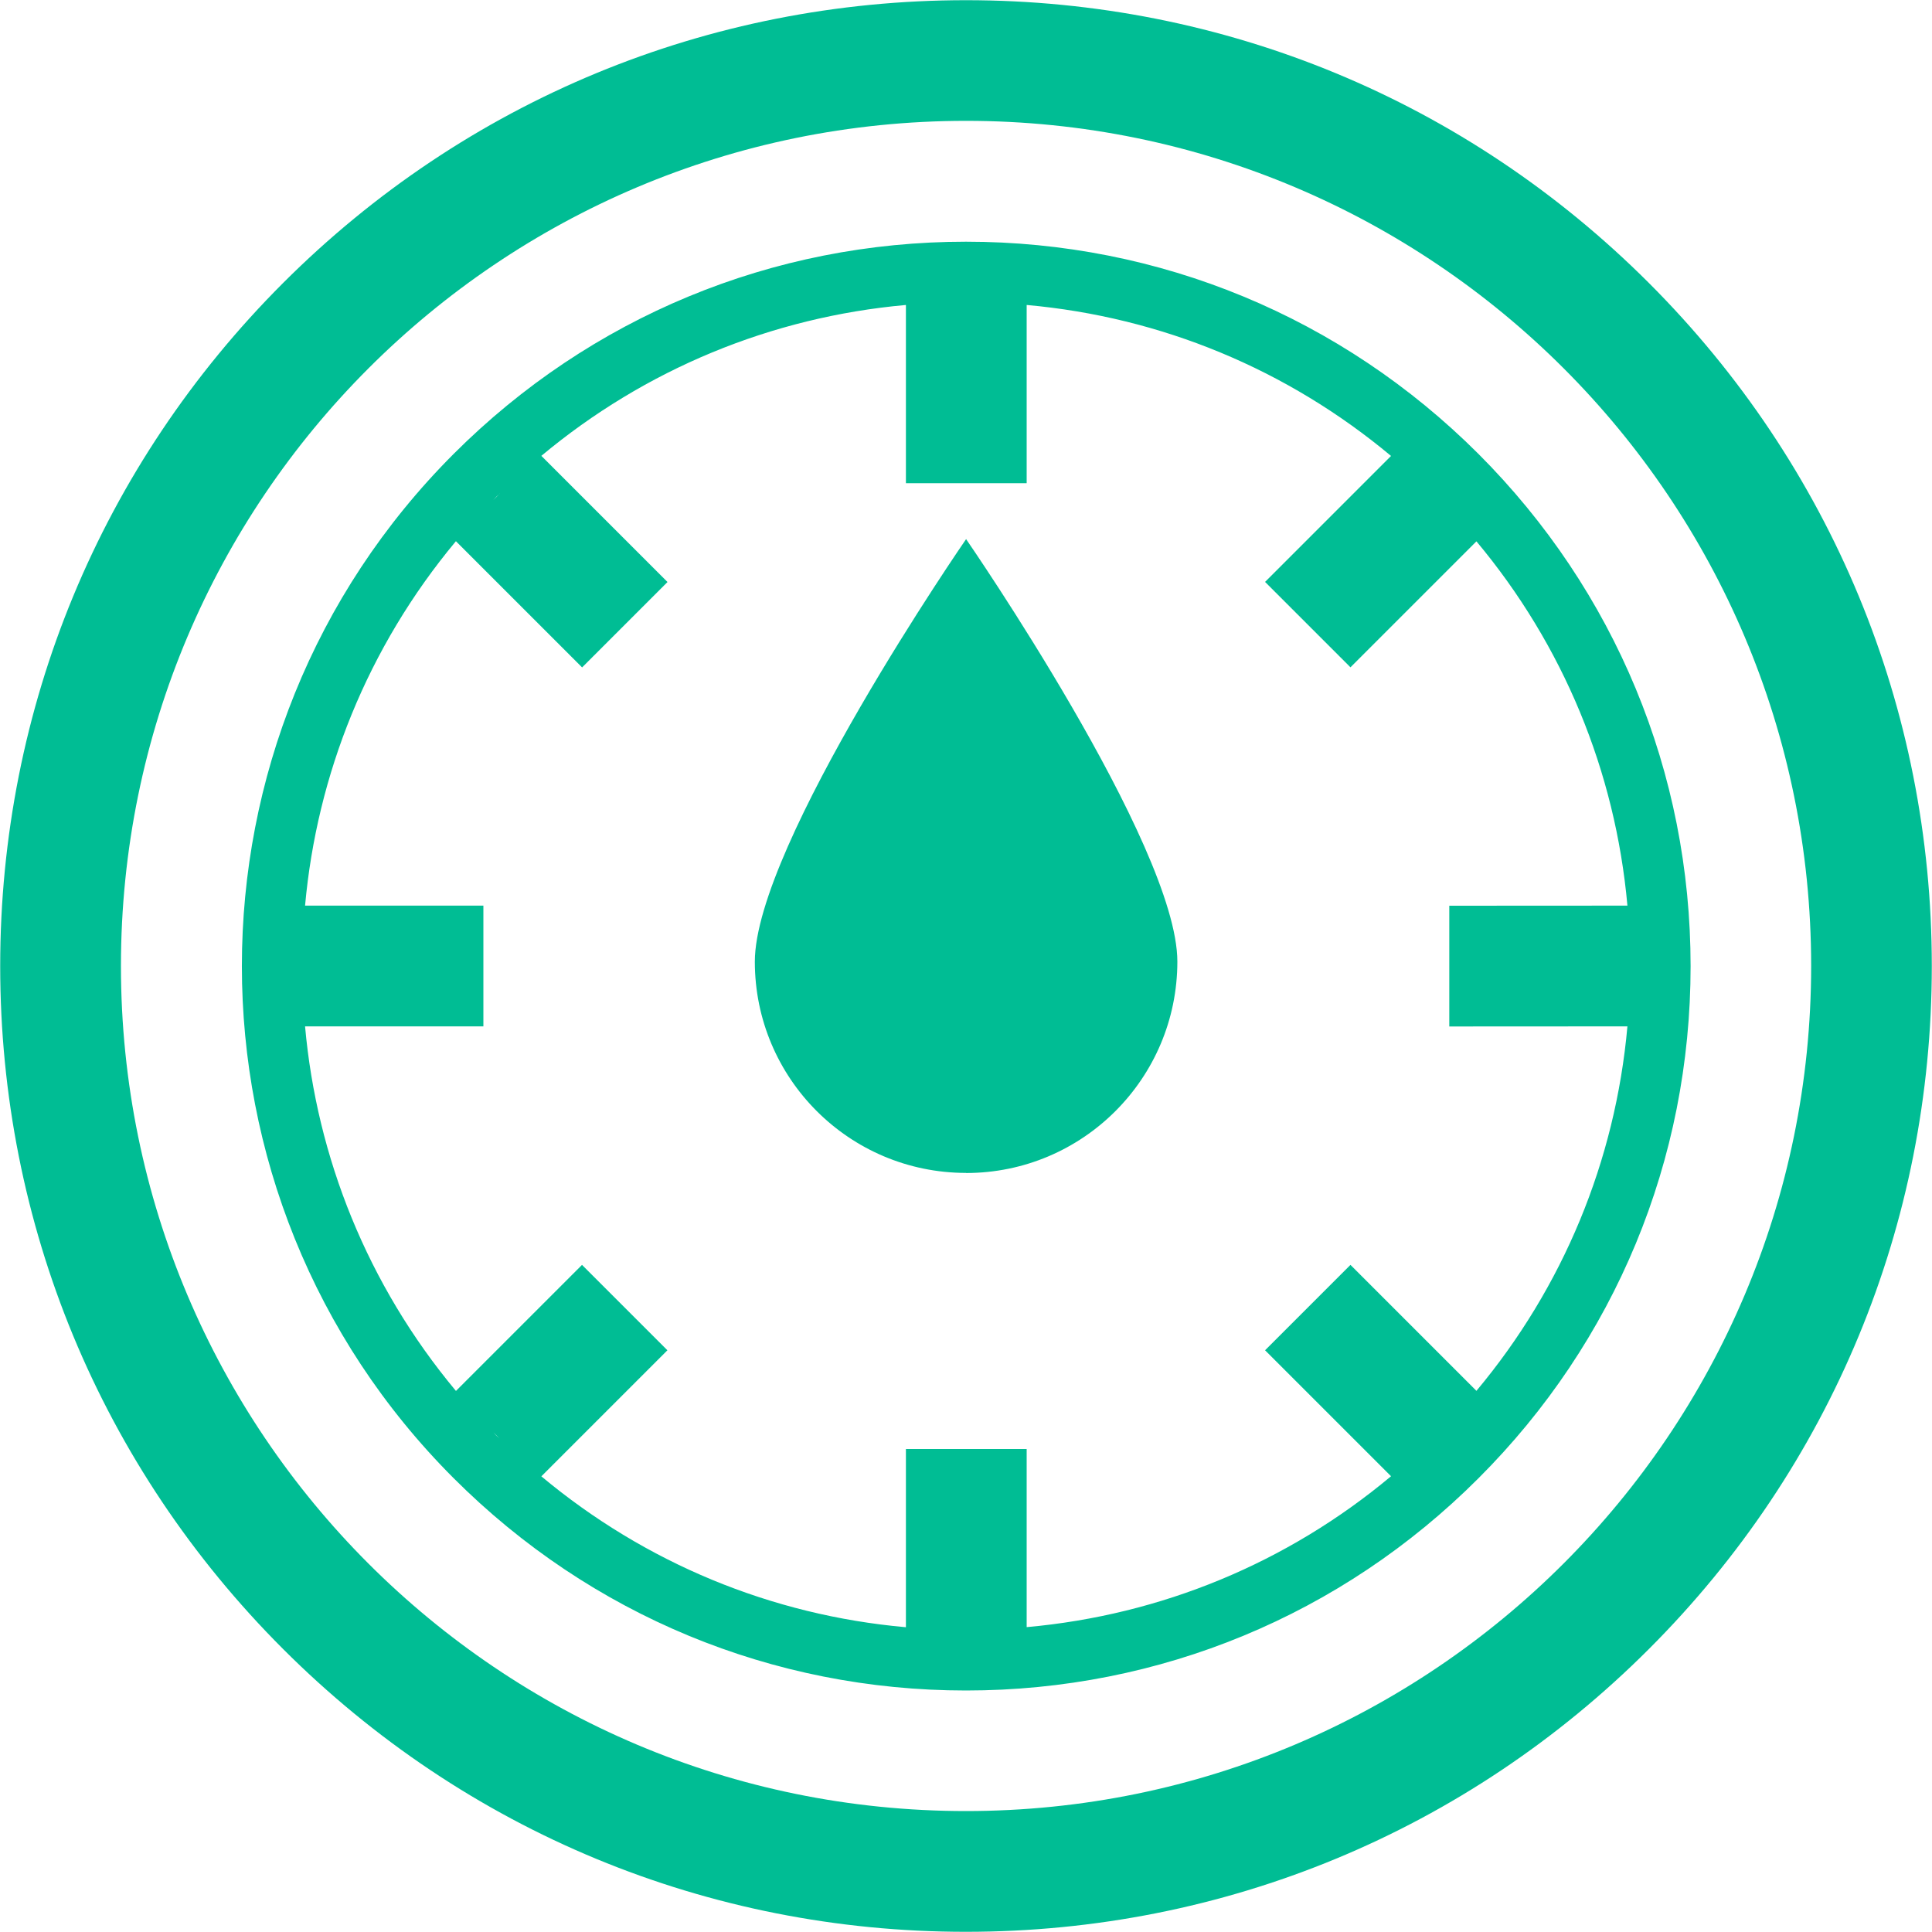
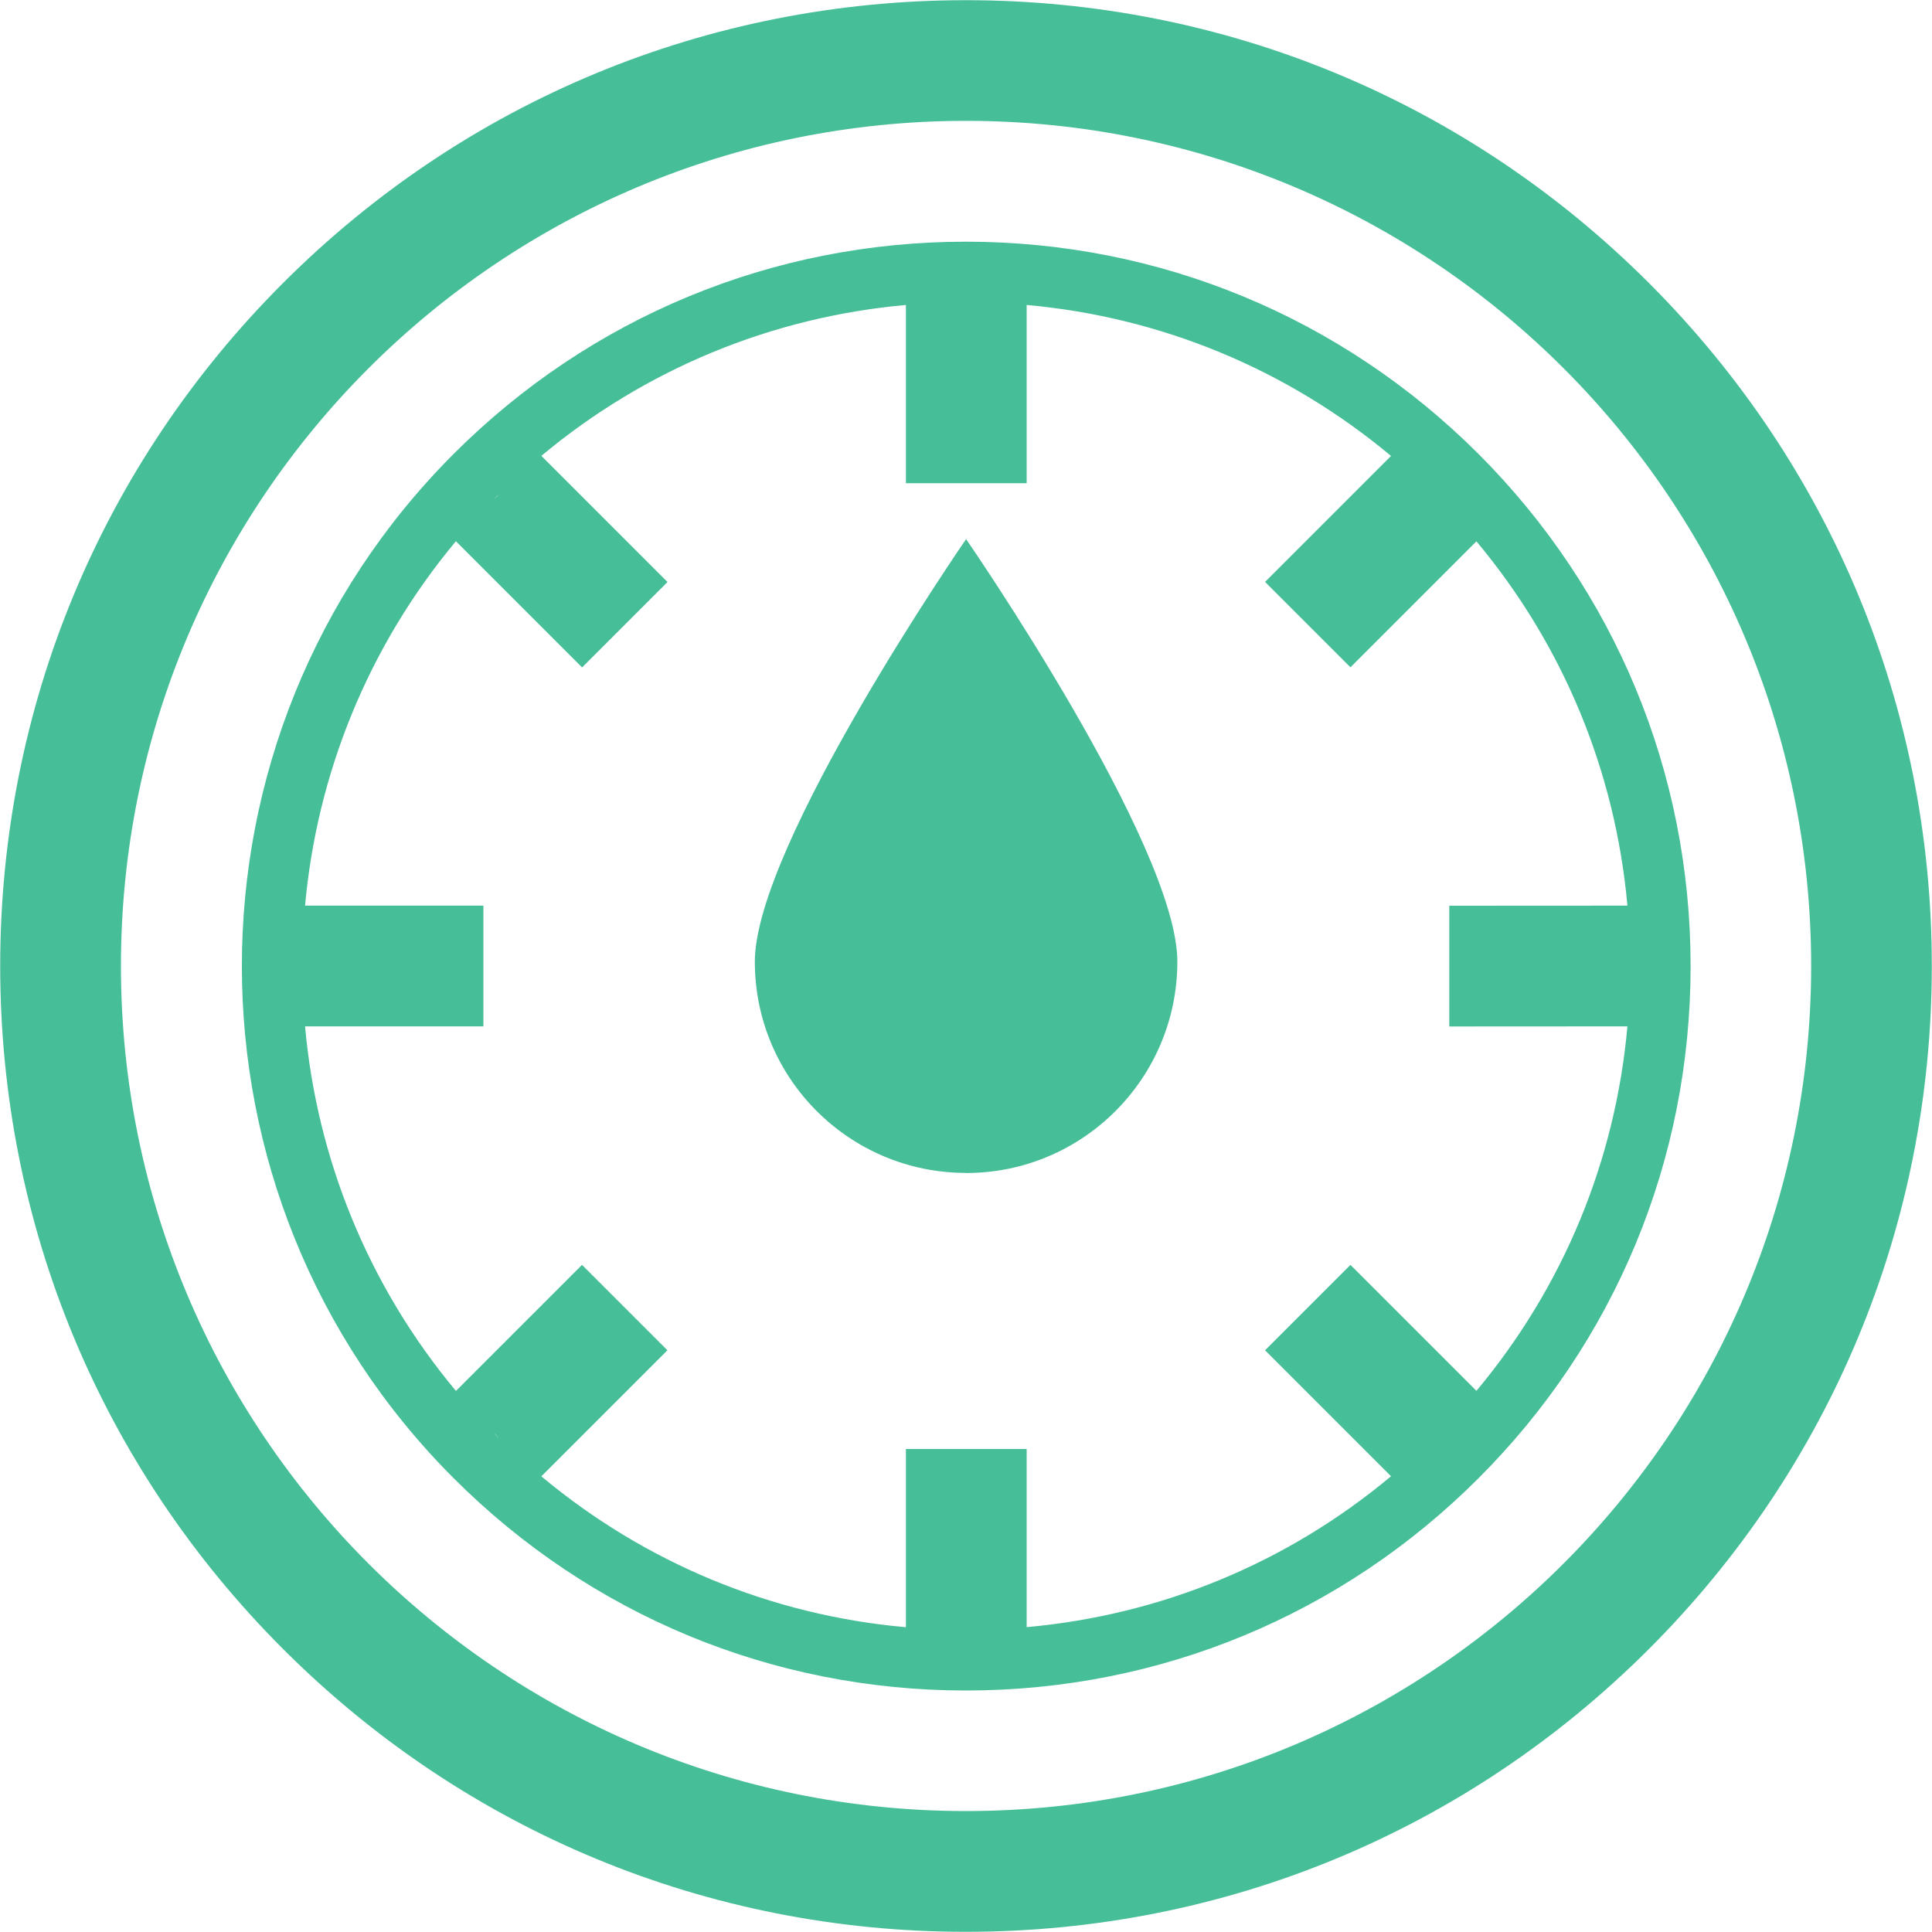
<svg xmlns="http://www.w3.org/2000/svg" width="20" height="20" viewBox="0 0 20 20">
-   <g fill="#00BD94" fill-rule="evenodd">
+   <g fill="#46BE98" fill-rule="evenodd">
    <path d="M19.998 10c0-2.671-1.04-5.182-2.928-7.07s-4.399-2.928-7.07-2.928c-2.67 0-5.182 1.04-7.07 2.928s-2.928 4.399-2.928 7.07c0 2.671 1.04 5.182 2.928 7.07s4.399 2.929 7.07 2.928c2.671 0 5.182-1.04 7.07-2.928s2.928-4.4 2.928-7.07m-9.998 8.748c-2.417 0-4.603-.979-6.186-2.562-1.583-1.583-2.562-3.771-2.562-6.186 0-4.832 3.916-8.749 8.749-8.749 2.416 0 4.603.979 6.186 2.562 1.583 1.583 2.562 3.77 2.562 6.186 0 4.831-3.917 8.749-8.749 8.749M17.501 10.001c0-2.001-.78-3.885-2.196-5.302l-.001-.001c-1.417-1.415-3.301-2.196-5.304-2.196s-3.888.781-5.303 2.196c-2.924 2.924-2.924 7.681-.001 10.604l.001.001c1.416 1.416 3.3 2.197 5.303 2.197 2.004 0 3.888-.78 5.304-2.196 1.417-1.415 2.197-3.299 2.197-5.302m-12.326-4.894l-.069.069.033-.036.037-.033m-.455.496l1.305 1.305.884-.884-1.306-1.306c1.075-.897 2.381-1.437 3.774-1.562v1.845h1.25v-1.845c1.393.125 2.698.666 3.772 1.563l-1.304 1.304.884.884 1.304-1.304c.897 1.073 1.438 2.378 1.563 3.771l-1.844.001v1.25l1.844-.001c-.125 1.395-.666 2.7-1.563 3.773l-1.304-1.304-.884.884 1.304 1.304c-1.073.897-2.379 1.437-3.772 1.562v-1.844h-1.25v1.845c-1.394-.124-2.699-.665-3.774-1.562l1.305-1.305-.884-.884-1.305 1.305c-.918-1.1-1.441-2.421-1.562-3.774h1.846v-1.25h-1.846c.122-1.352.644-2.672 1.562-3.773m-1.593 4.39v.017-.017m2.01 4.868l-.028-.031.061.061-.033-.03M10 12.143c1.209 0 2.187-.98 2.188-2.188 0-1.207-2.187-4.374-2.187-4.374s-2.187 3.167-2.187 4.374c0 1.207.977 2.186 2.186 2.187" />
  </g>
</svg>
